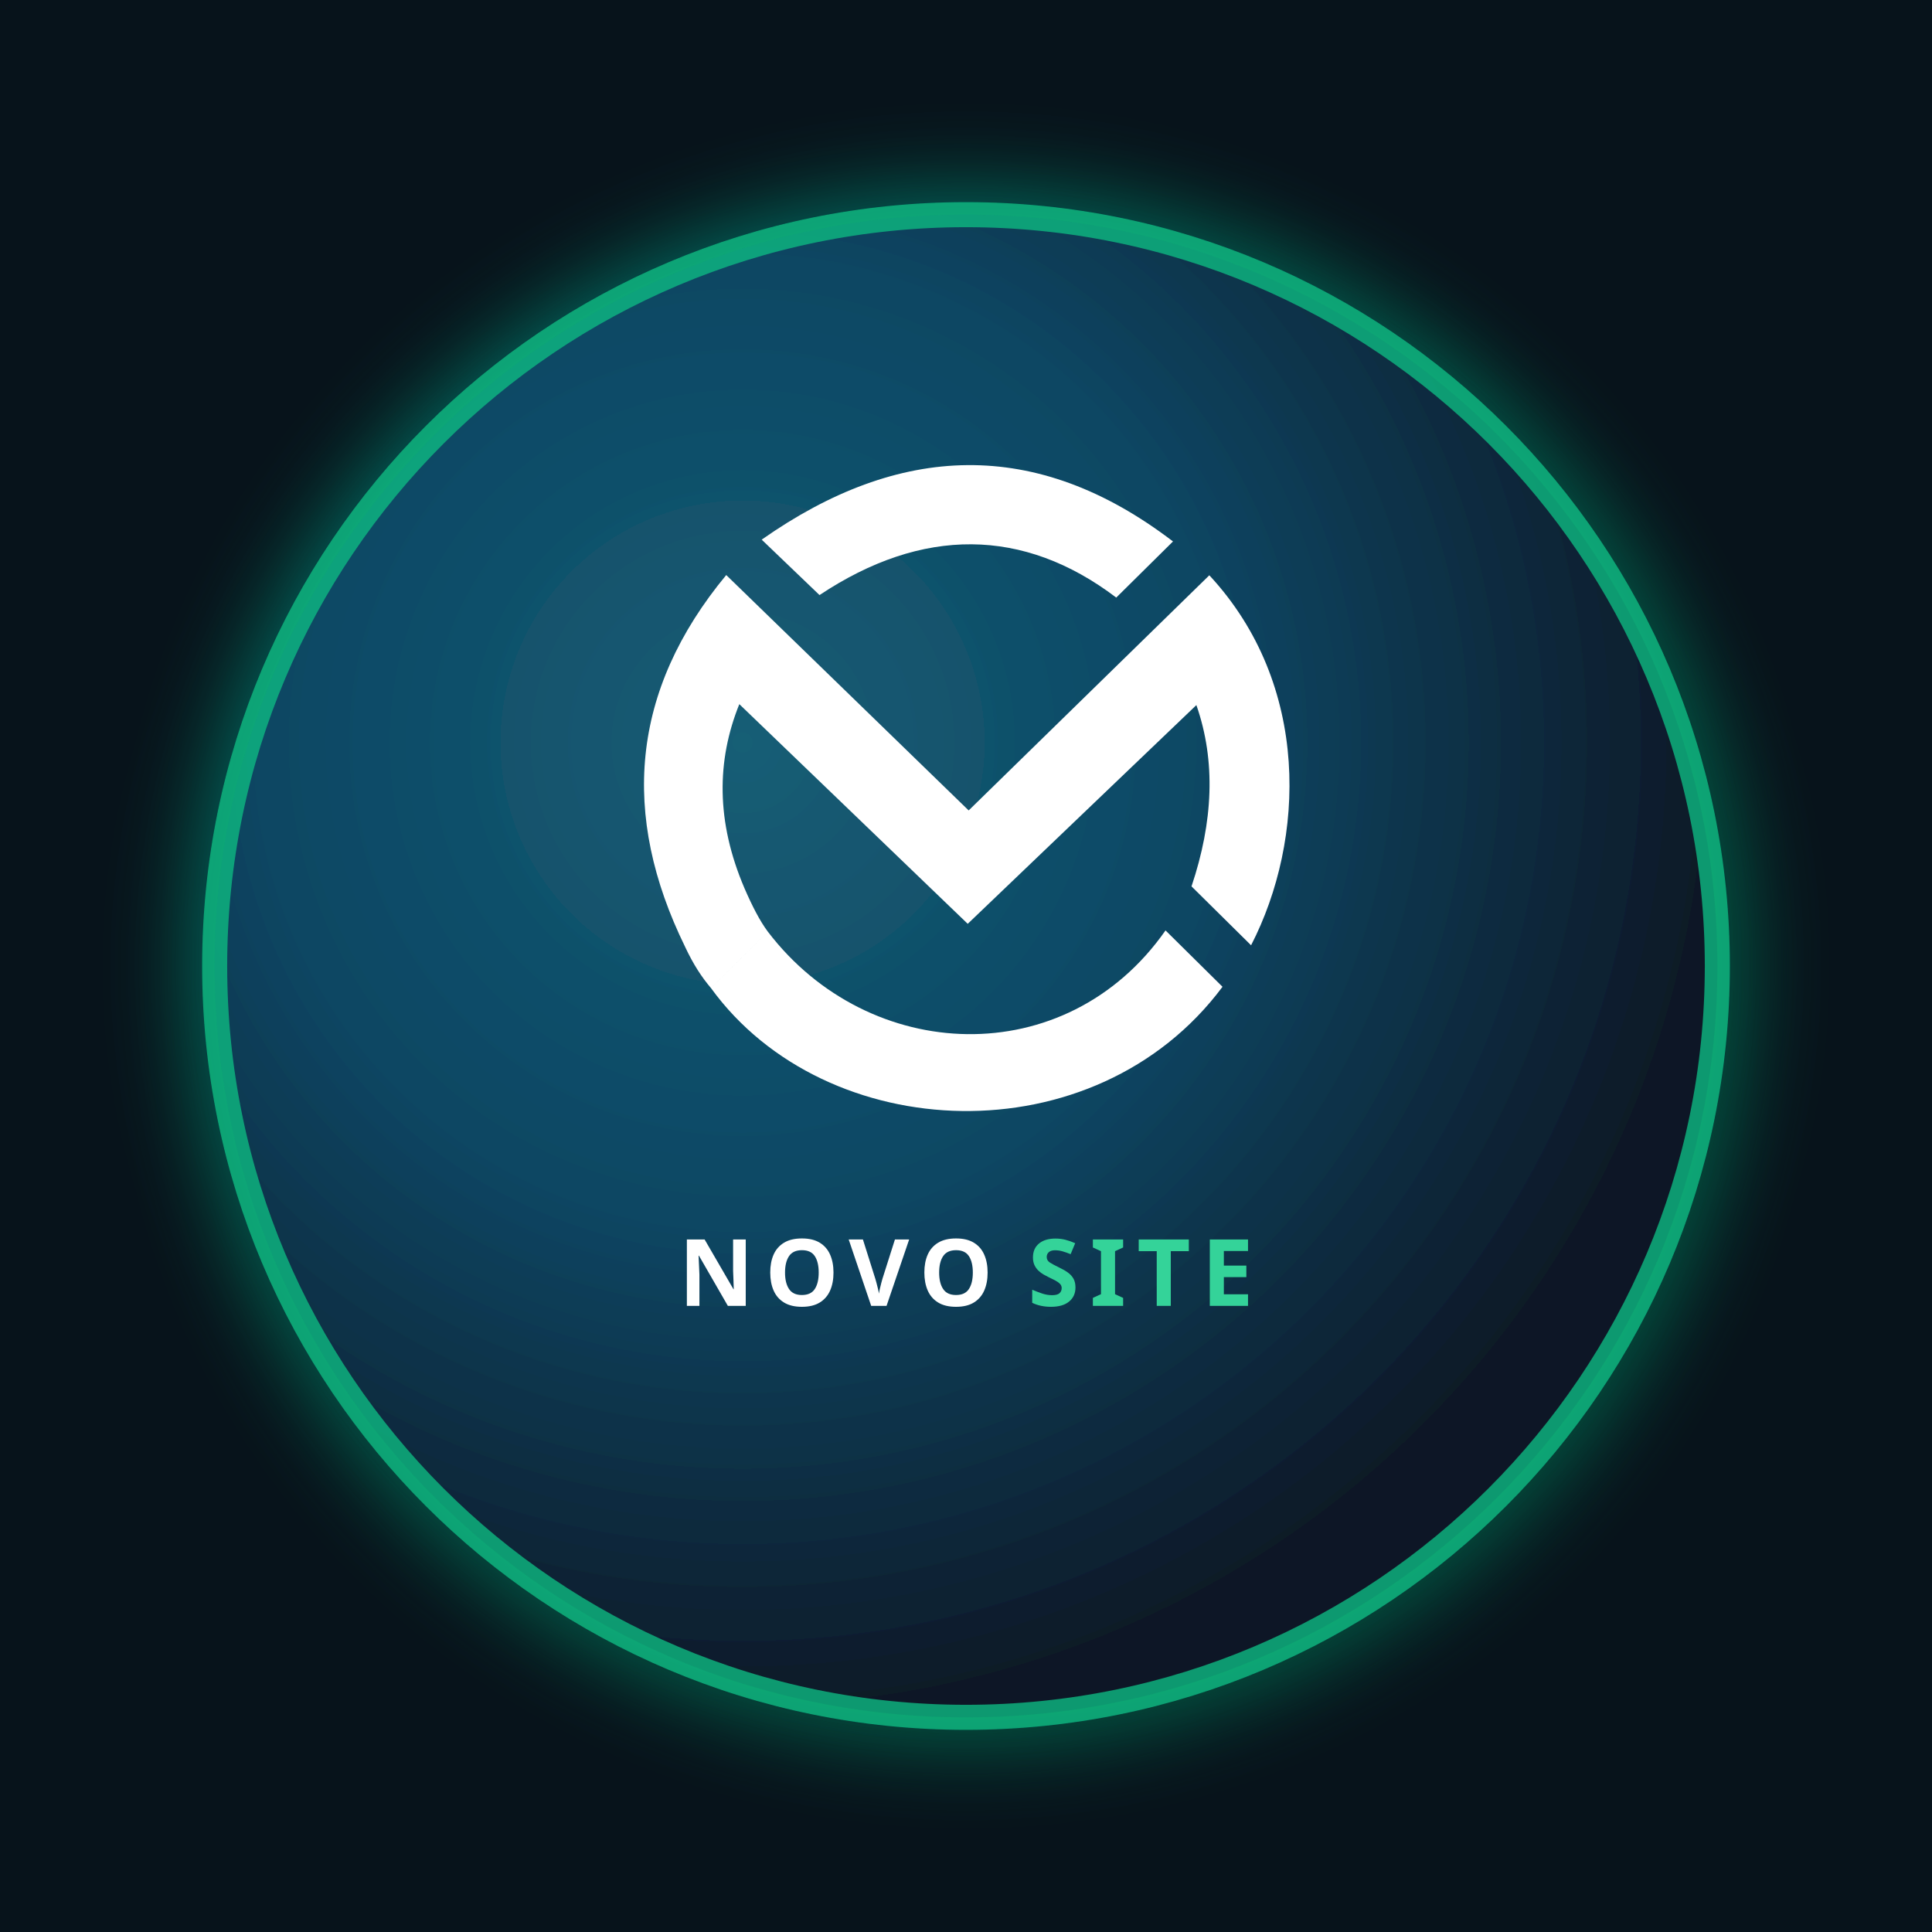
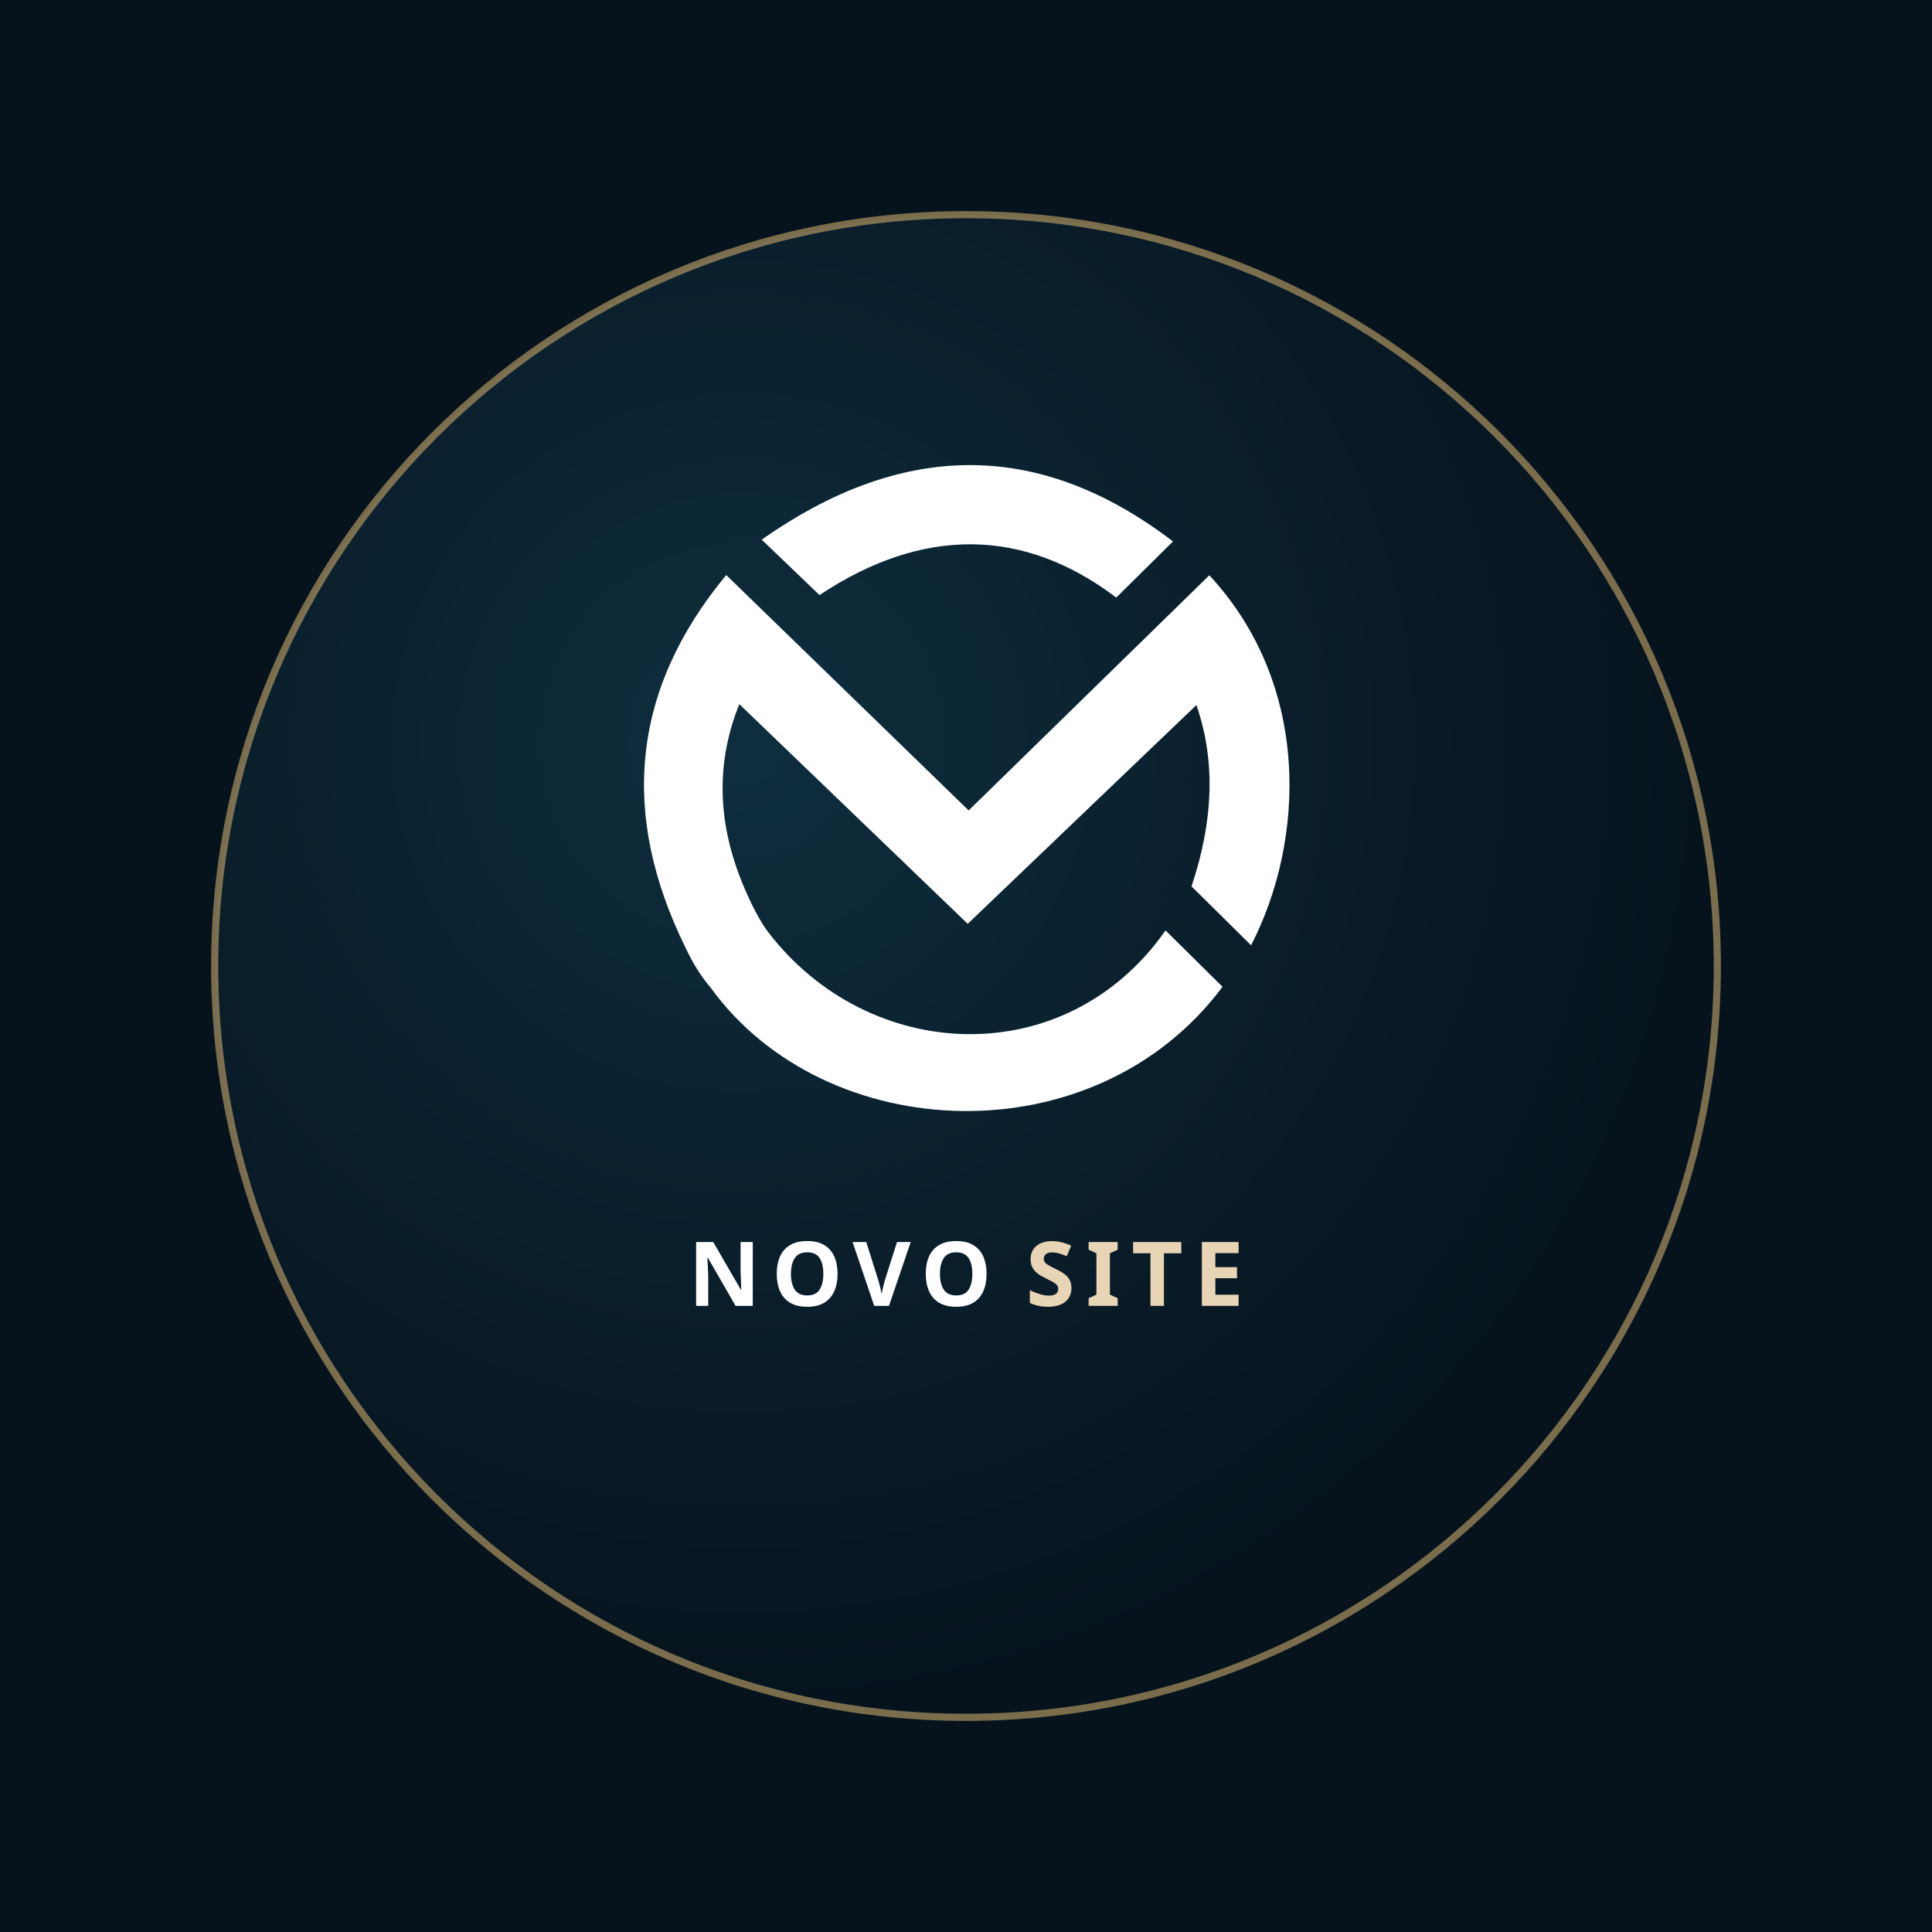
<svg xmlns="http://www.w3.org/2000/svg" viewBox="0 0 1080 1080" width="1080" height="1080">
  <defs>
    <radialGradient id="bgGrad" cx="35%" cy="35%" r="65%">
-       <stop offset="0%" stop-color="#155E75" />
-       <stop offset="50%" stop-color="#0E4663" />
-       <stop offset="100%" stop-color="#071927" />
+       <stop offset="0%" stop-color="#0E2E3E" />
+       <stop offset="55%" stop-color="#0A1E2B" />
+       <stop offset="100%" stop-color="#06131D" />
    </radialGradient>
-     <filter id="glow" x="-20%" y="-20%" width="140%" height="140%">
-       <feGaussianBlur stdDeviation="25" result="blur" />
-       <feComposite in="SourceGraphic" in2="blur" operator="over" />
-     </filter>
  </defs>
-   <rect width="1080" height="1080" fill="#07131B" />
-   <circle cx="540" cy="540" r="420" fill="url(#bgGrad)" stroke="#10B981" stroke-width="14" stroke-opacity="0.8" filter="url(#glow)" />
+   <rect width="1080" height="1080" fill="#06131D" />
+   <circle cx="540" cy="540" r="420" fill="url(#bgGrad)" stroke="#C8A86B" stroke-width="4" stroke-opacity="0.6" />
  <g transform="translate(360, 260) scale(0.32)">
    <path fill="#FFFFFF" d="M205.61 130.2l101 96.83c179.27,-119.32 356.17,-118.65 518.35,4.38l99.14 -98.05c-239.3,-182.94 -478.8,-171.57 -718.48,-3.17z" />
    <path fill="#FFFFFF" d="M216.47 815.19c176.65,231.34 520.68,246.35 694.59,-2.34l99.54 98.46c-223.21,299.36 -693.21,278.57 -893.59,2.26l99.46 -98.37zm350.69 -211.95l420.4 -410.78c177.63,191.19 167.79,462.19 72.95,646.35l-104.06 -102.91c37.75,-112.58 42.81,-218.59 8.5,-316.68l-399.44 382.1 -399 -383.76c-39.85,98.81 -40.75,205.17 8.89,321.32l-103.65 102.51c-112.64,-230.01 -95.52,-447.14 71.9,-649.35l423.52 411.21zm-495.43 238.15l103.65 -102.51c13.67,31.48 27.03,57.54 41.08,76.31l-99.46 98.37c-16.43,-19.38 -30.63,-41.01 -45.27,-72.17z" />
  </g>
-   <text x="540" y="730" text-anchor="middle" font-family="'Outfit', sans-serif" font-weight="900" font-size="52" fill="#FFFFFF" letter-spacing="6">NOVO <tspan fill="#34D399">SITE</tspan>
+   <text x="540" y="730" text-anchor="middle" font-family="'Outfit', sans-serif" font-weight="900" font-size="50" fill="#FFFFFF" letter-spacing="6">NOVO <tspan fill="#E8D5B5">SITE</tspan>
  </text>
</svg>
